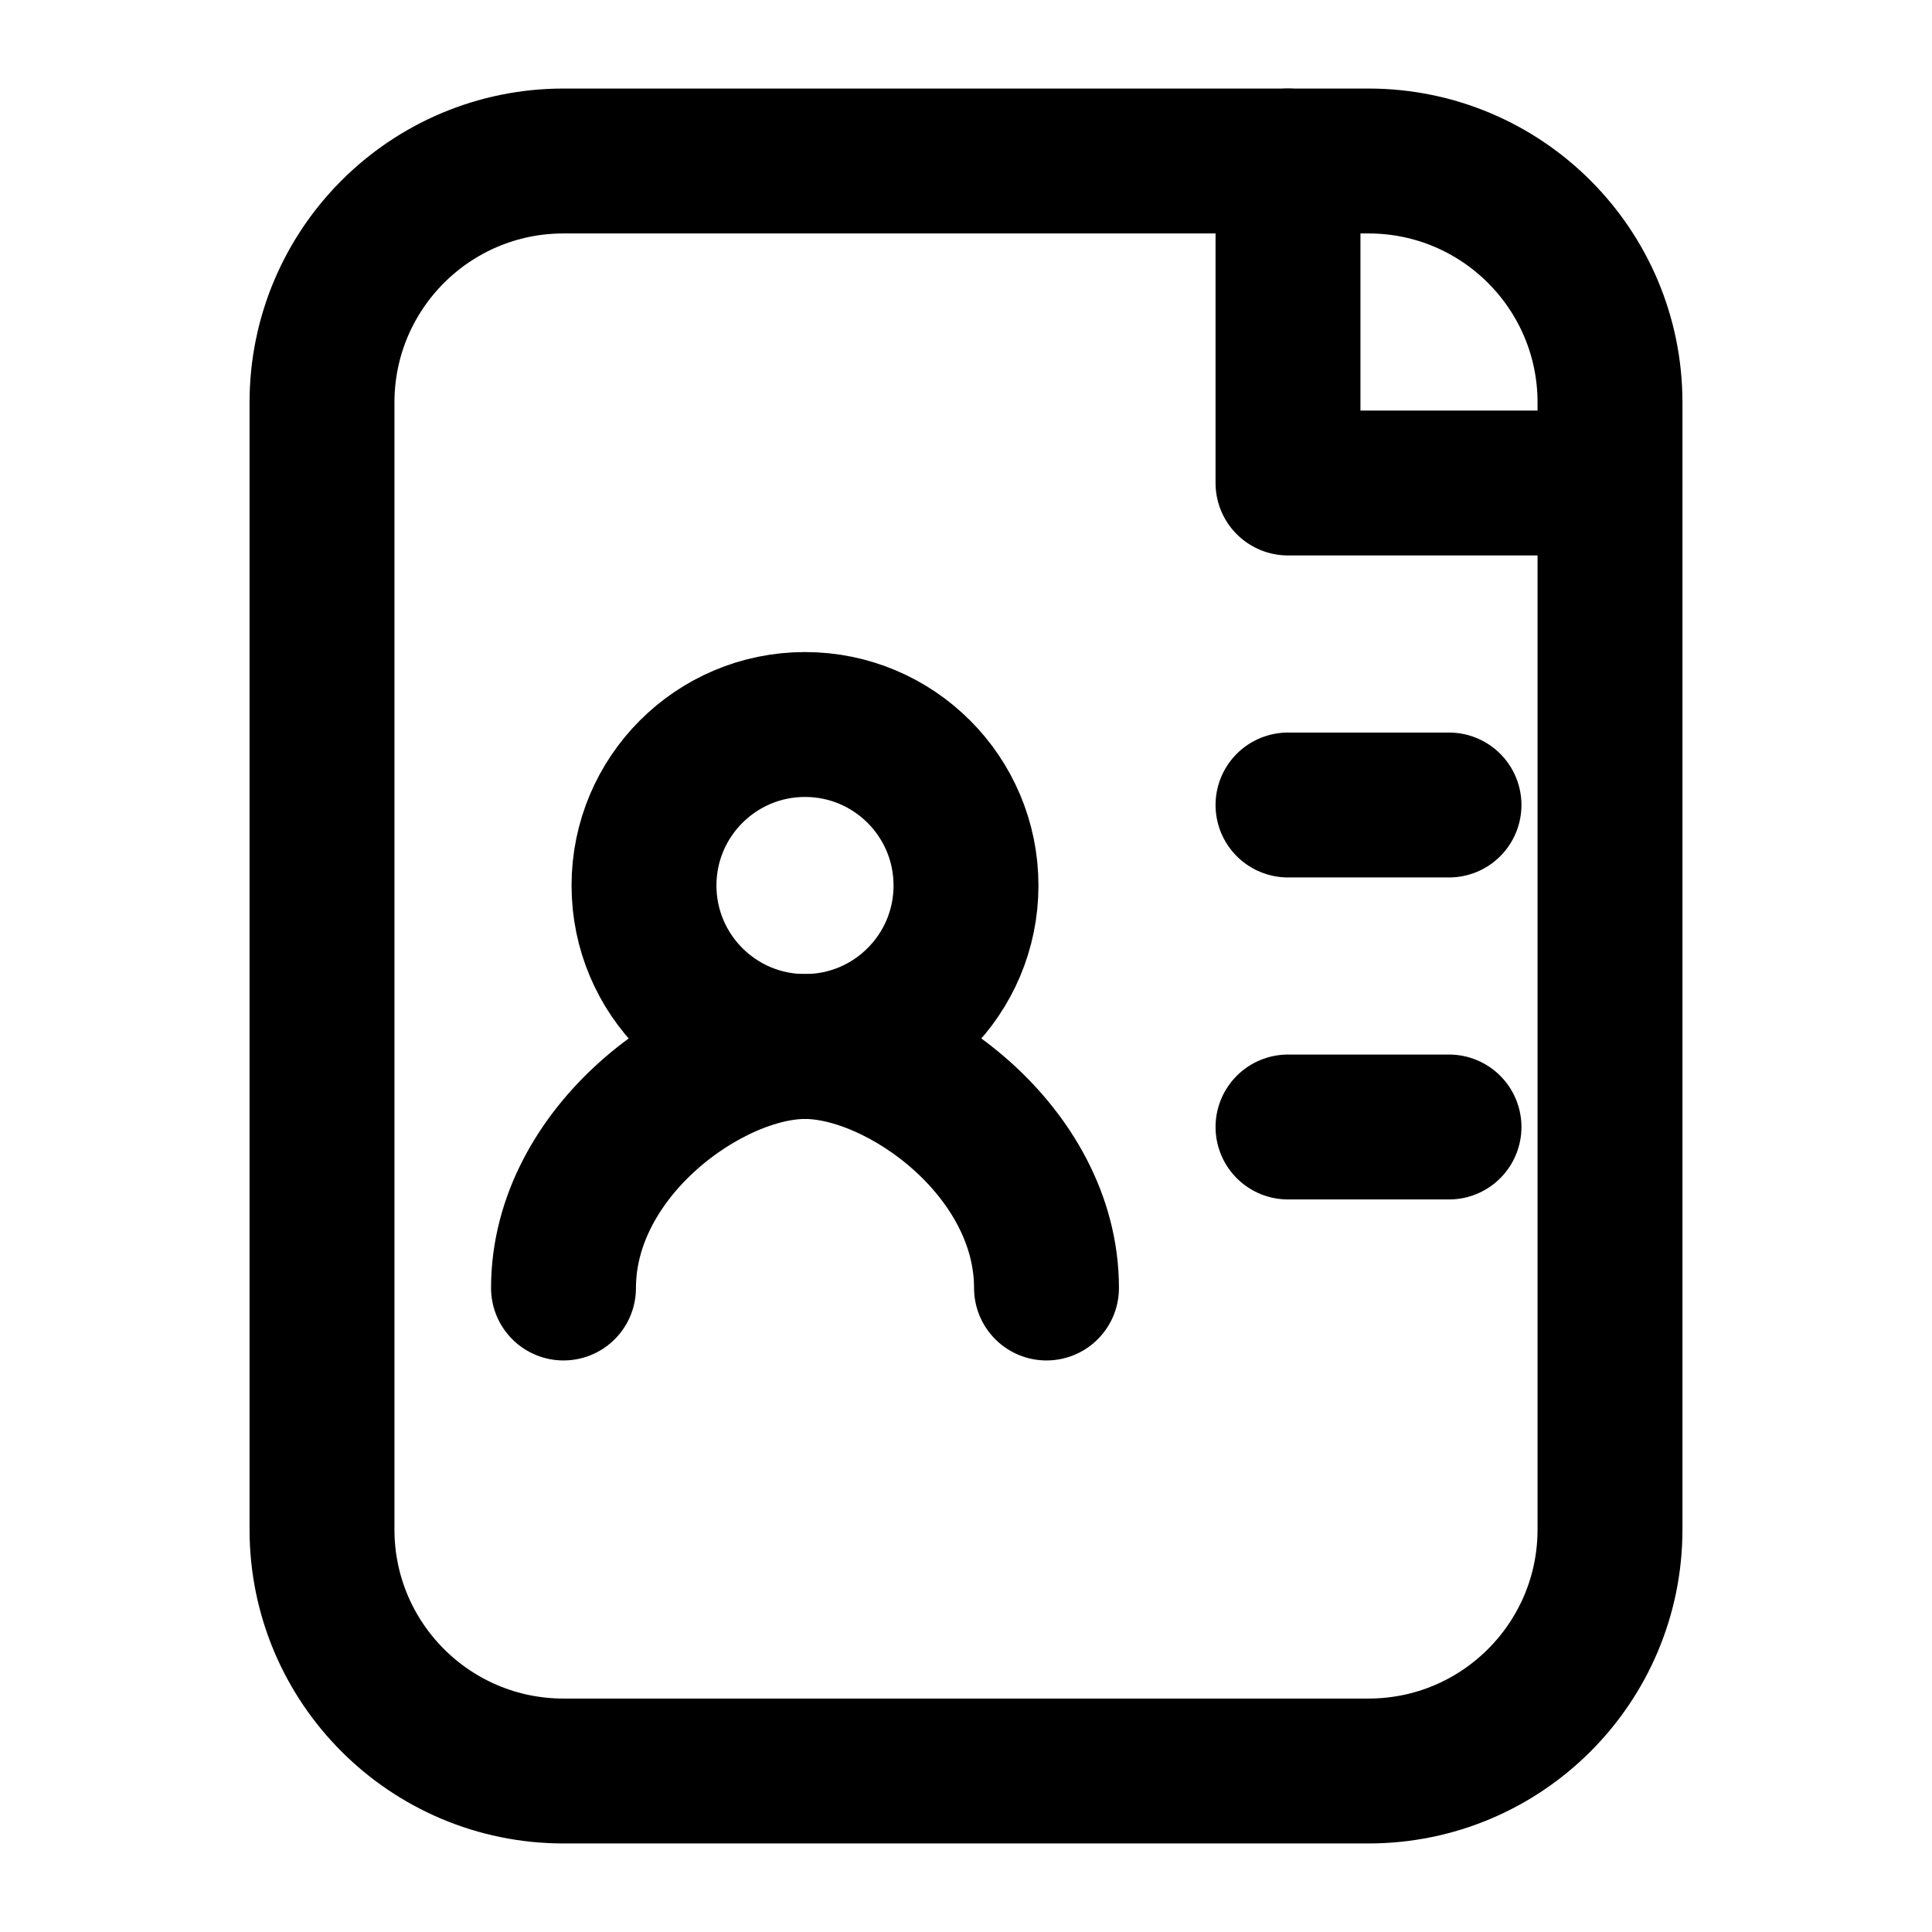
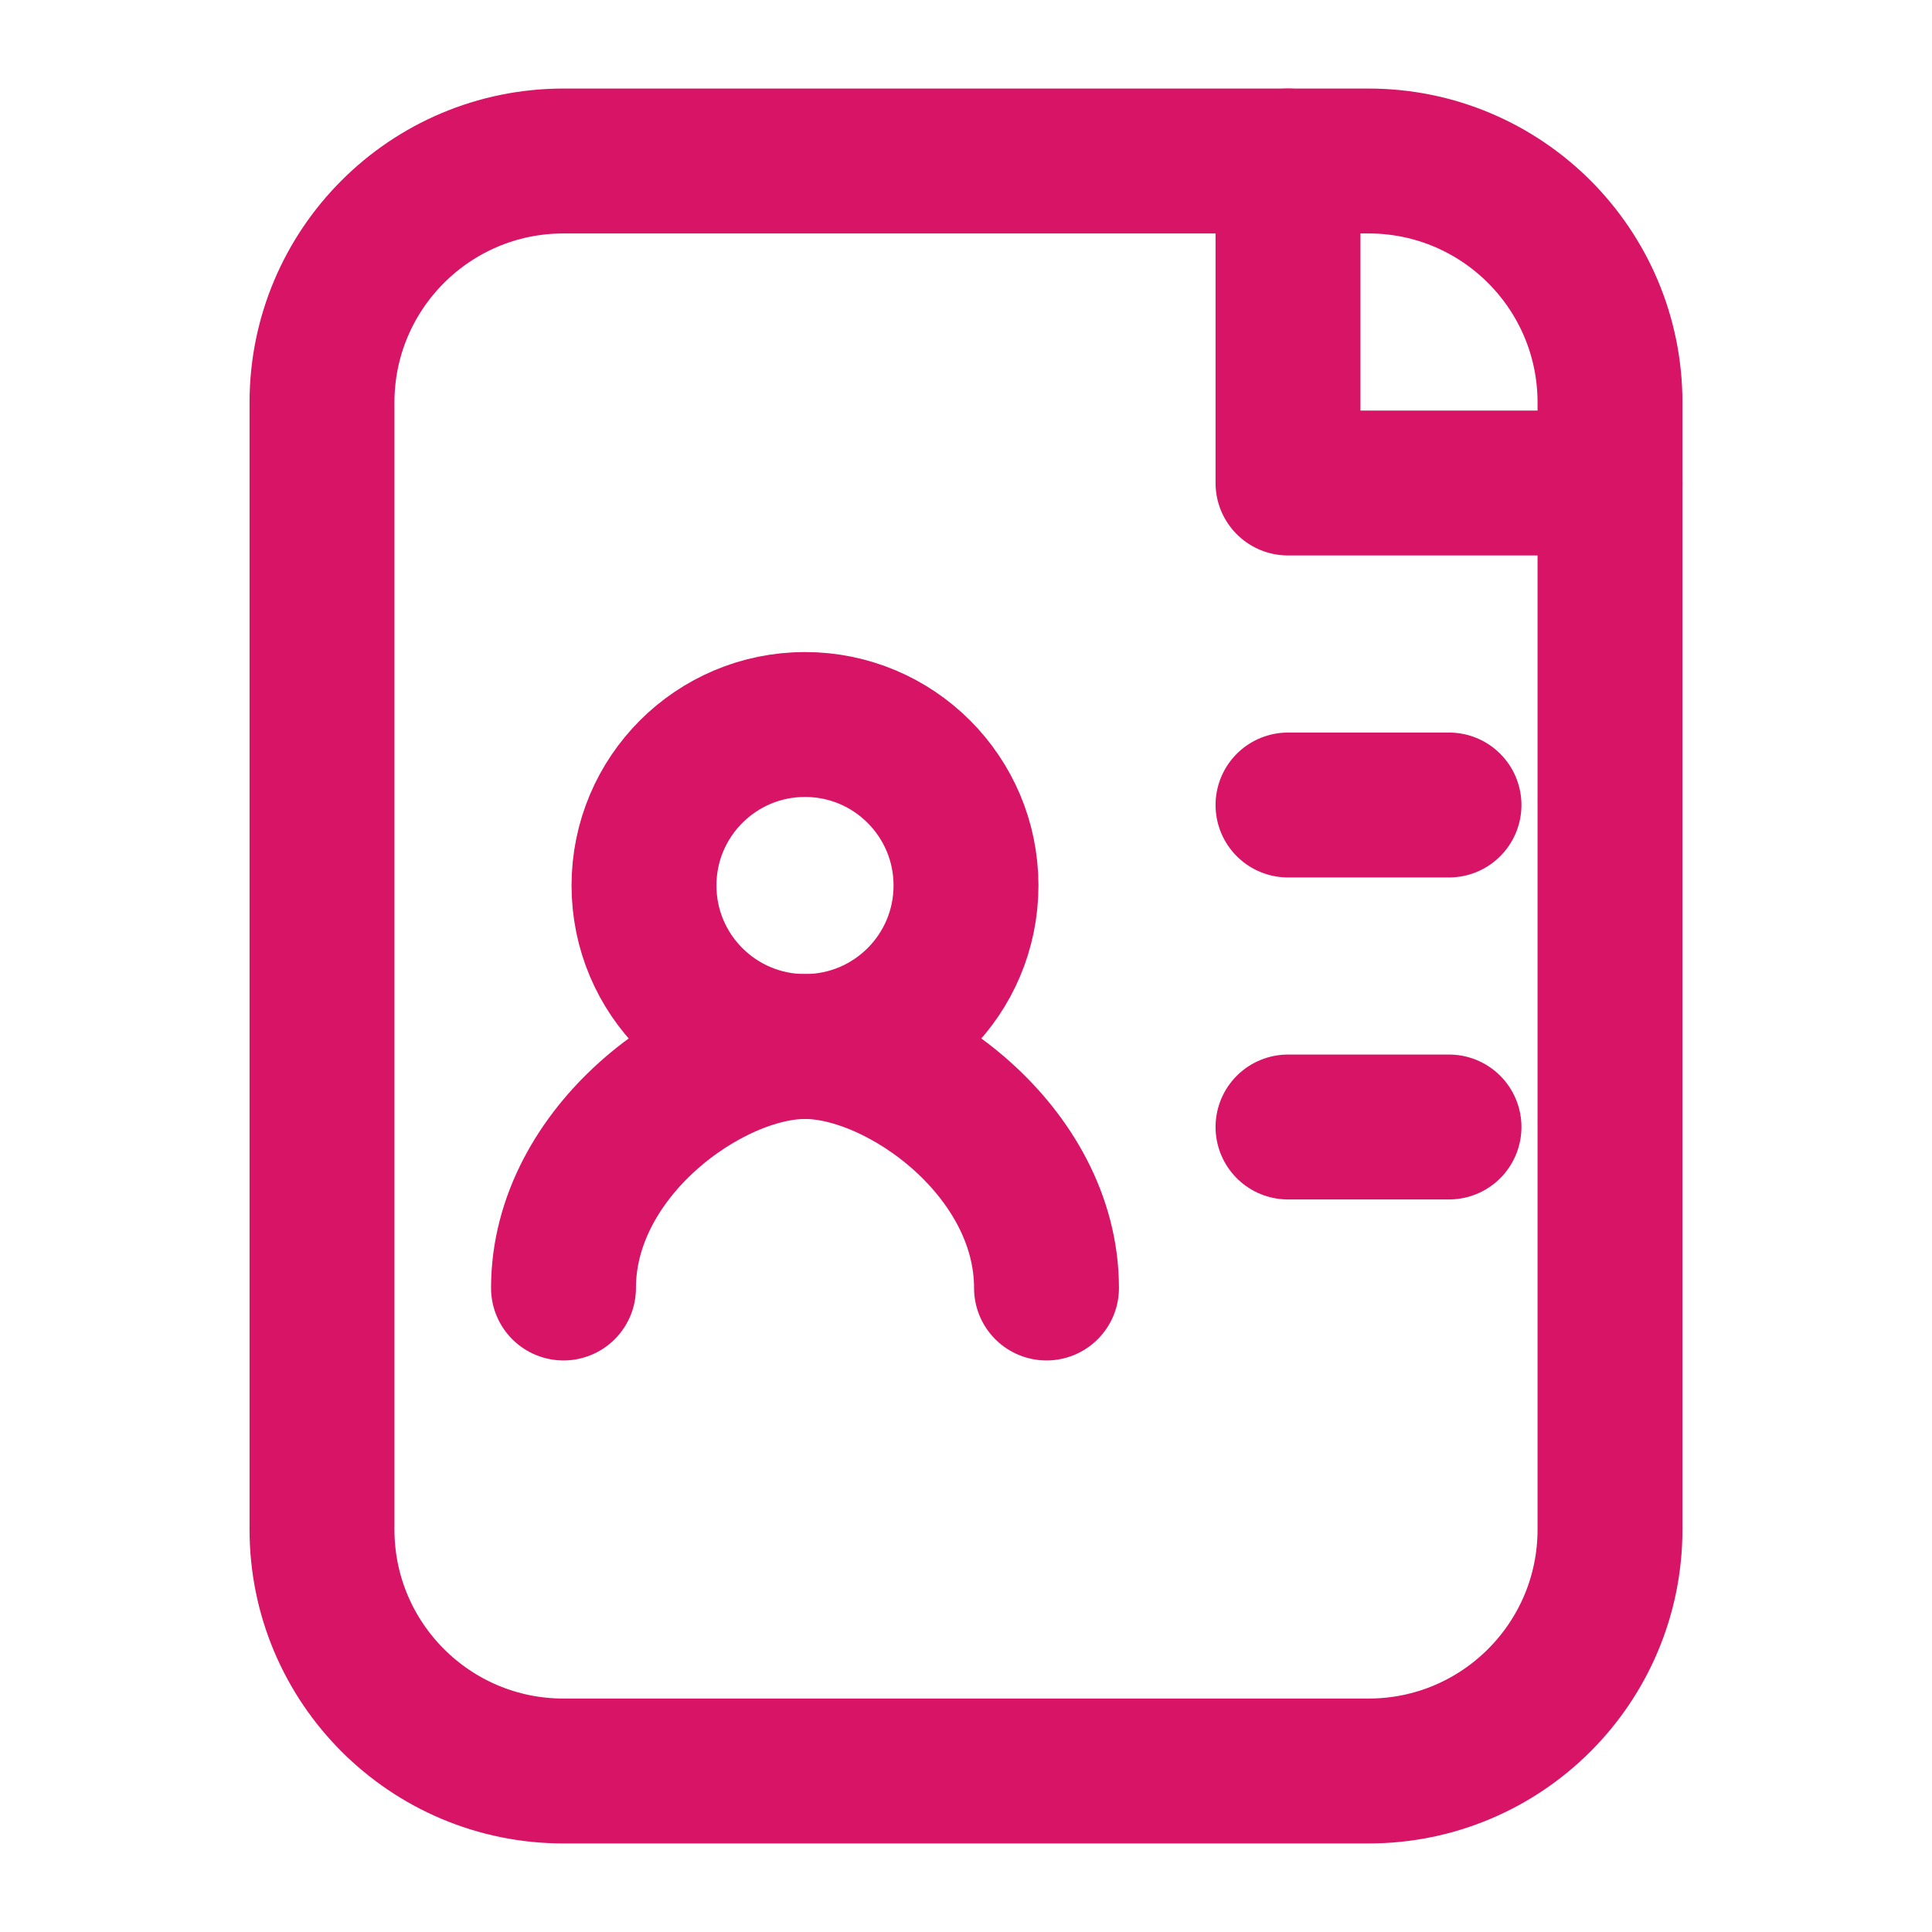
- <svg xmlns="http://www.w3.org/2000/svg" class="resume-icon" width="20" height="20" viewBox="0 0 24 24" fill="none" stroke="currentColor" stroke-width="1.8" stroke-linecap="round" stroke-linejoin="round">
+ <svg xmlns="http://www.w3.org/2000/svg" class="resume-icon" width="24" height="24" viewBox="0 0 24 24" fill="none" stroke="#d81466" stroke-width="1.8" stroke-linecap="round" stroke-linejoin="round">
  <rect x="4" y="2" width="16" height="20" rx="3" ry="3" />
  <path d="M16 2v4h4" />
  <circle cx="10" cy="11" r="2" />
  <path d="M7 16c0-1.7 1.8-3 3-3s3 1.3 3 3" />
  <line x1="16" y1="10" x2="18" y2="10" />
  <line x1="16" y1="14" x2="18" y2="14" />
</svg>
